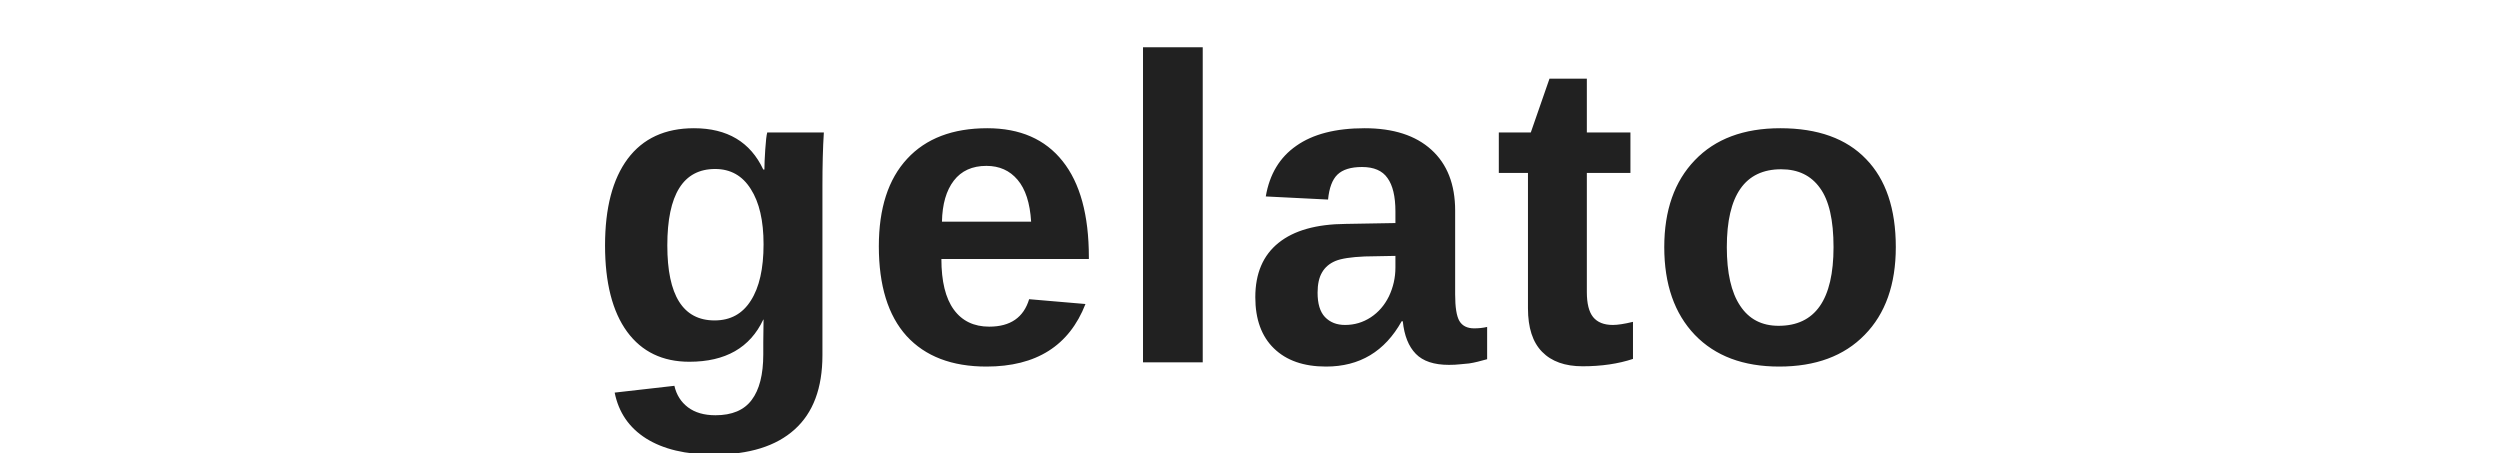
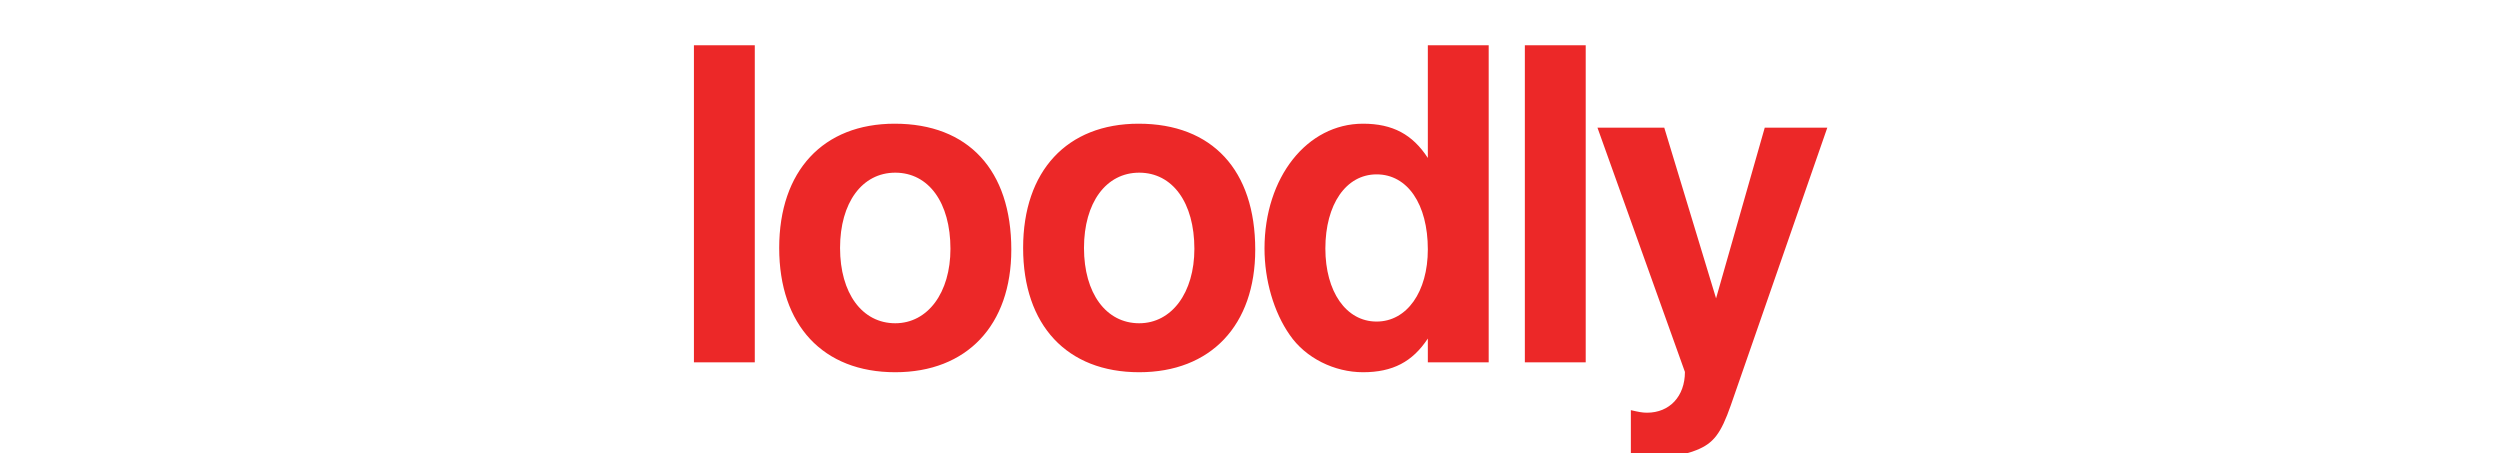
<svg xmlns="http://www.w3.org/2000/svg" width="138" height="25" viewBox="0 0 138 25" fill="none">
-   <text x="69" y="20" text-anchor="middle" font-family="Urbanist, Arial, Helvetica, sans-serif" font-size="24" font-weight="800" letter-spacing="0.5" fill="#212121">gelato</text>
+   <text x="69" y="20" text-anchor="middle" font-family="Urbanist, Avenir Next, Arial Rounded MT Bold, Helvetica, sans-serif" font-size="24" font-weight="800" letter-spacing="-1.2" fill="#EC2828">loodly</text>
</svg>
